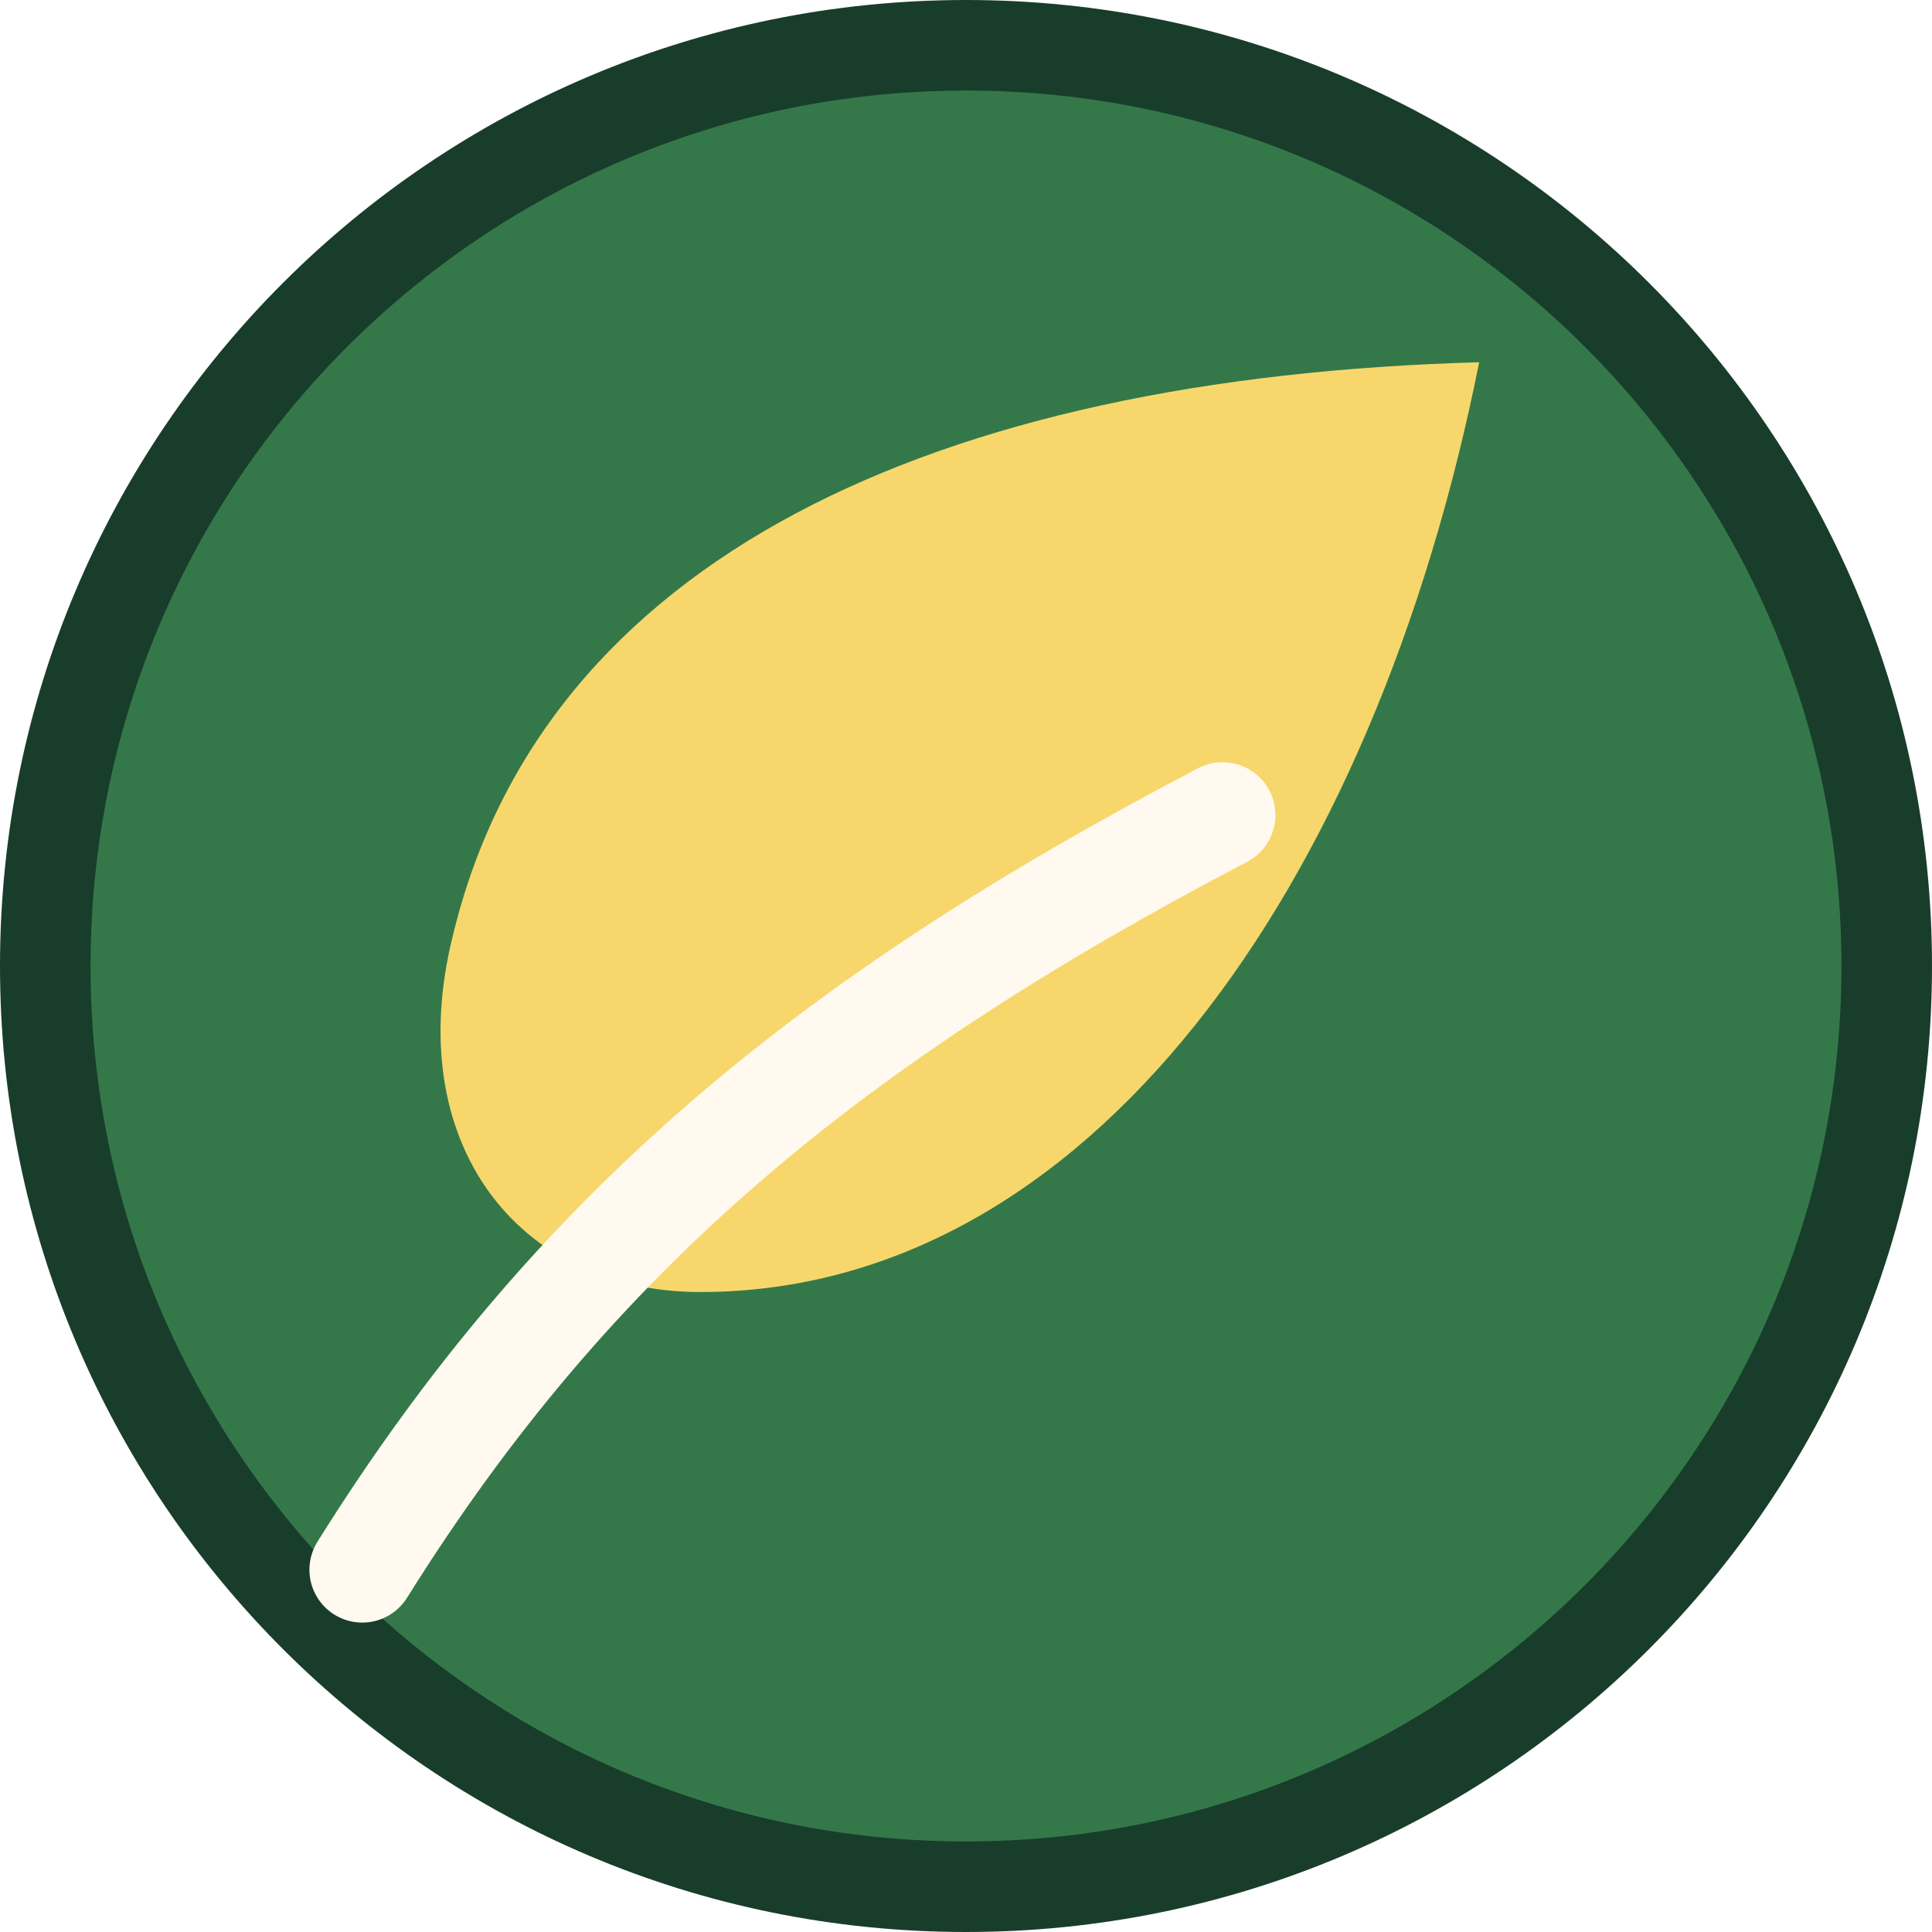
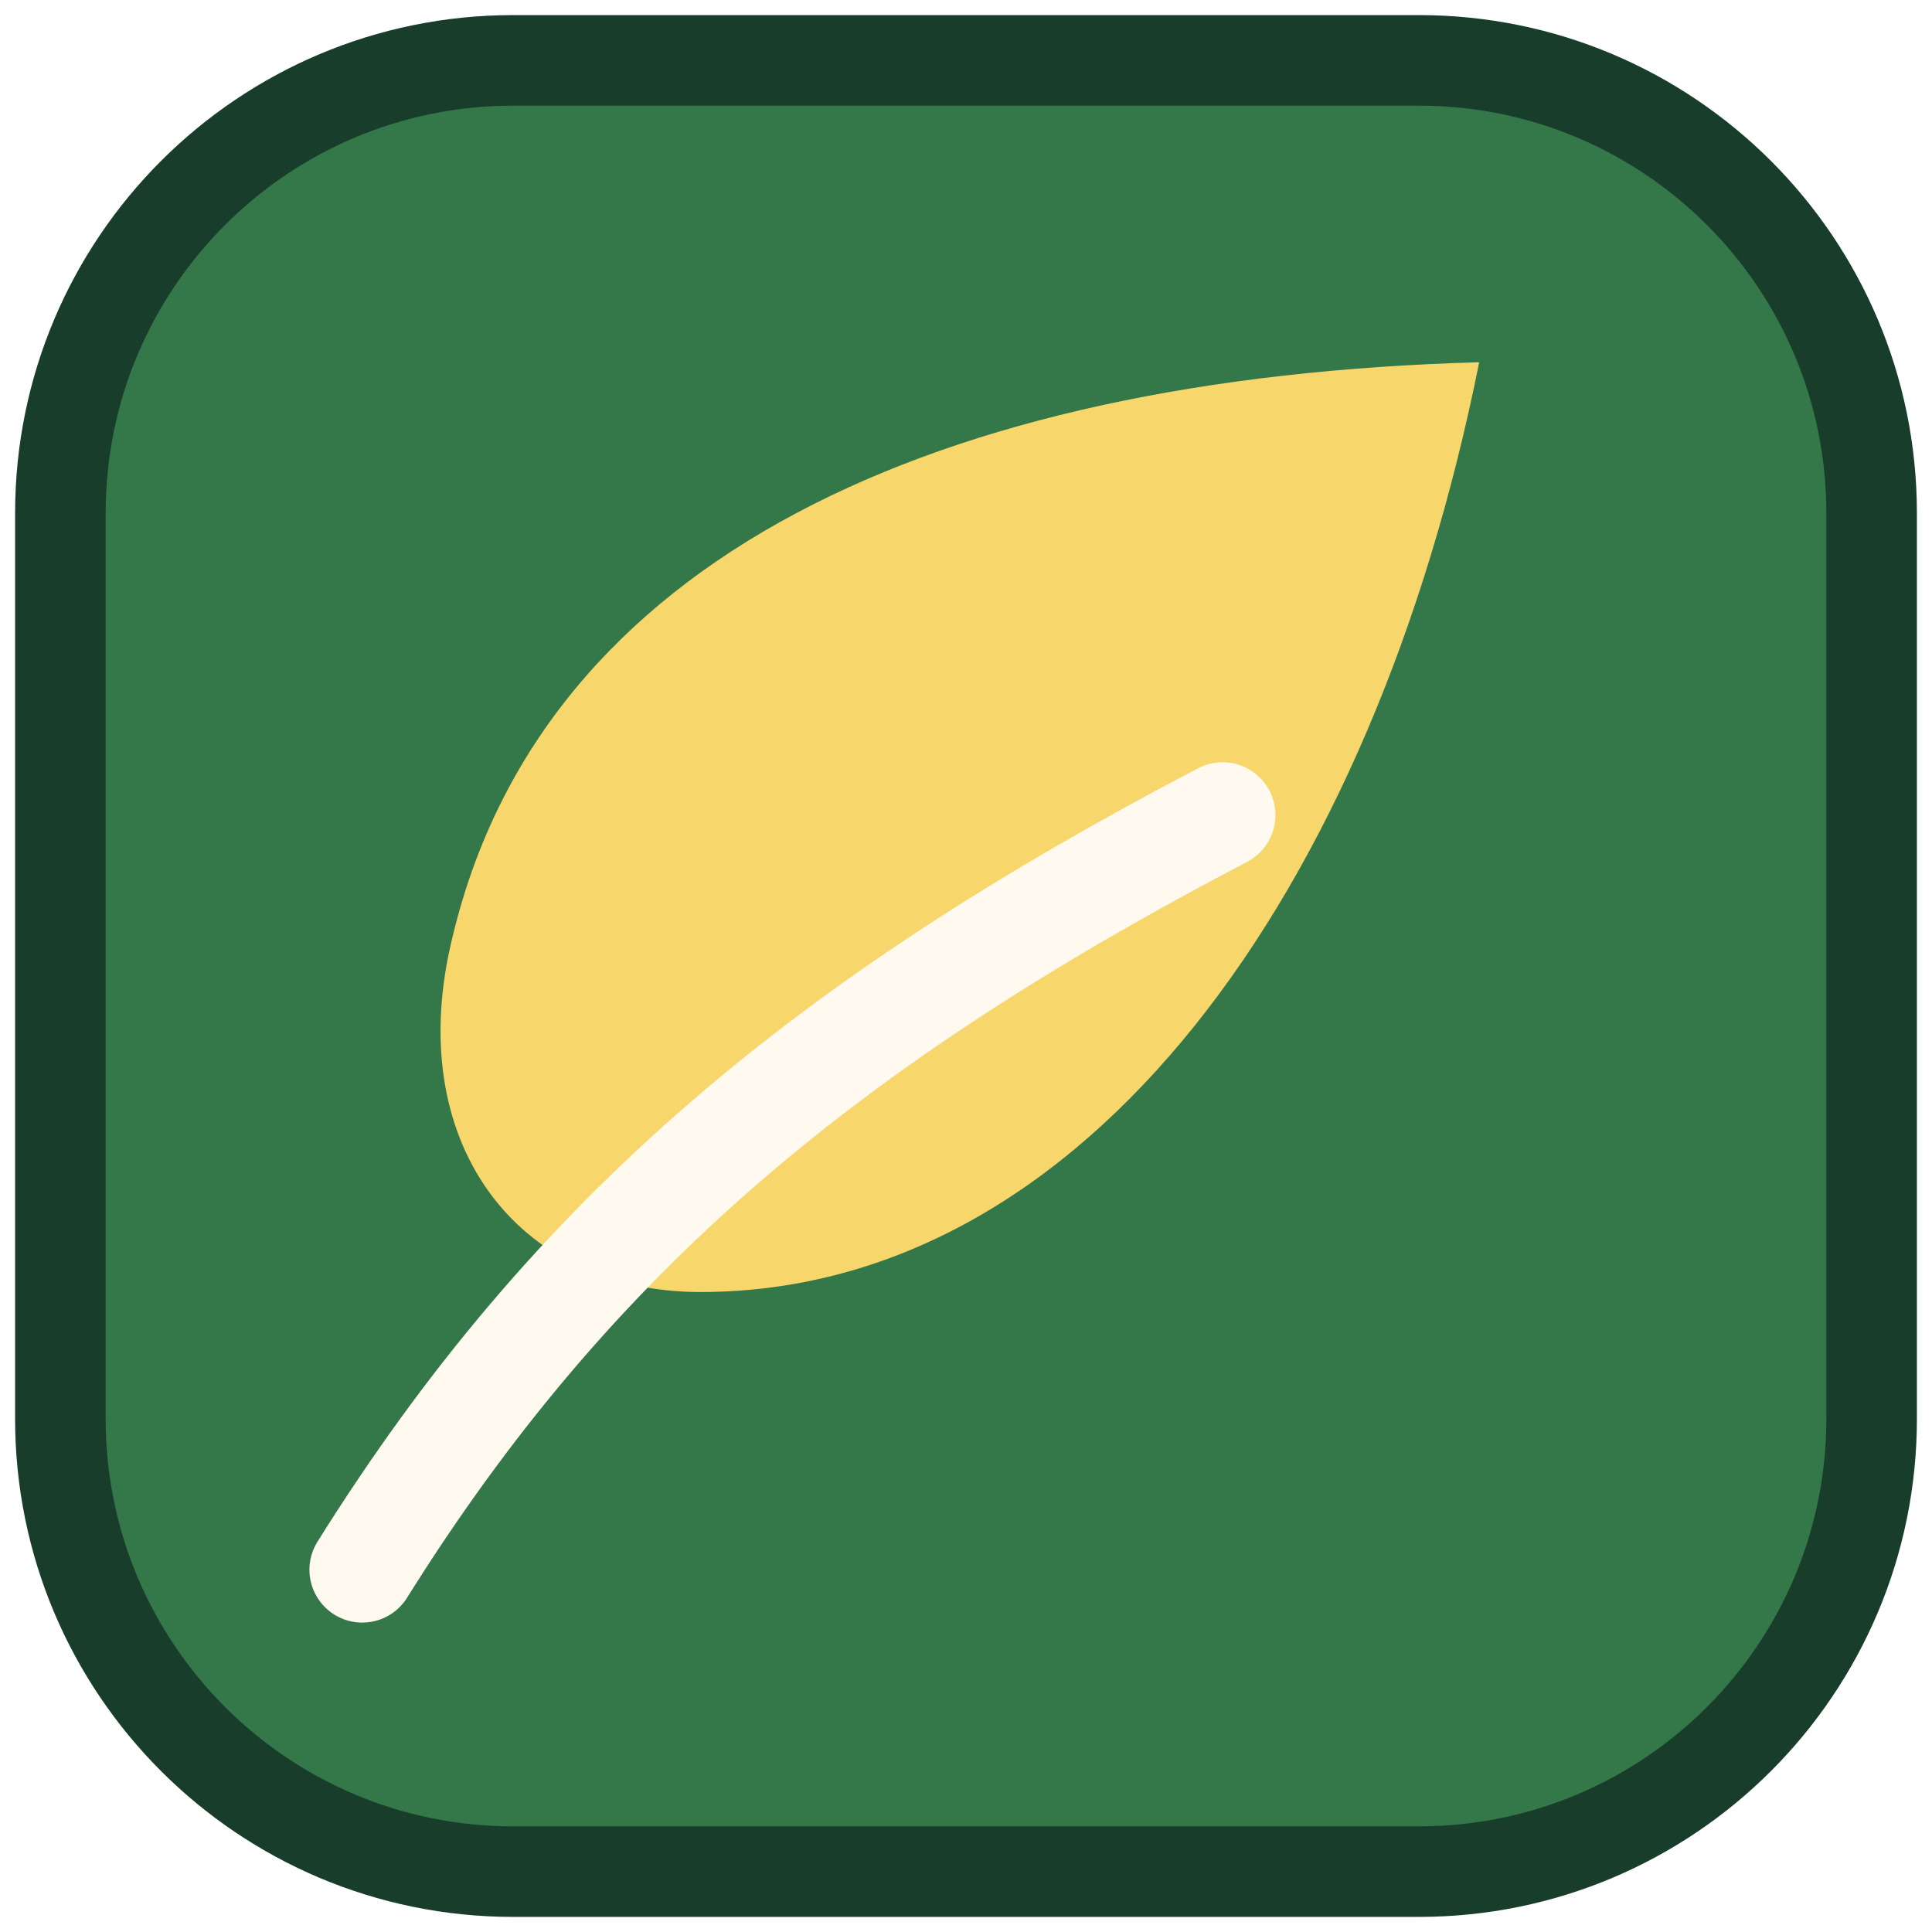
<svg xmlns="http://www.w3.org/2000/svg" viewBox="0 0 64 64">
-   <circle cx="32" cy="32" r="30.5" fill="#34784A" stroke="#193D2B" stroke-width="3" />
+   <rect x="2" y="2" width="60" height="60" rx="15" fill="#34784A" stroke="#193D2B" stroke-width="3" />
  <path d="M49 12C31 12.5 18 18.5 15 31c-1.7 6.8 2.1 11.8 8.2 11.8C36 42.8 45.5 29.5 49 12Z" fill="#F7D76B" />
  <path d="M12 52c7-11.2 15.5-18.2 28.5-25" fill="none" stroke="#FFF9EF" stroke-linecap="round" stroke-width="3.5" />
</svg>
